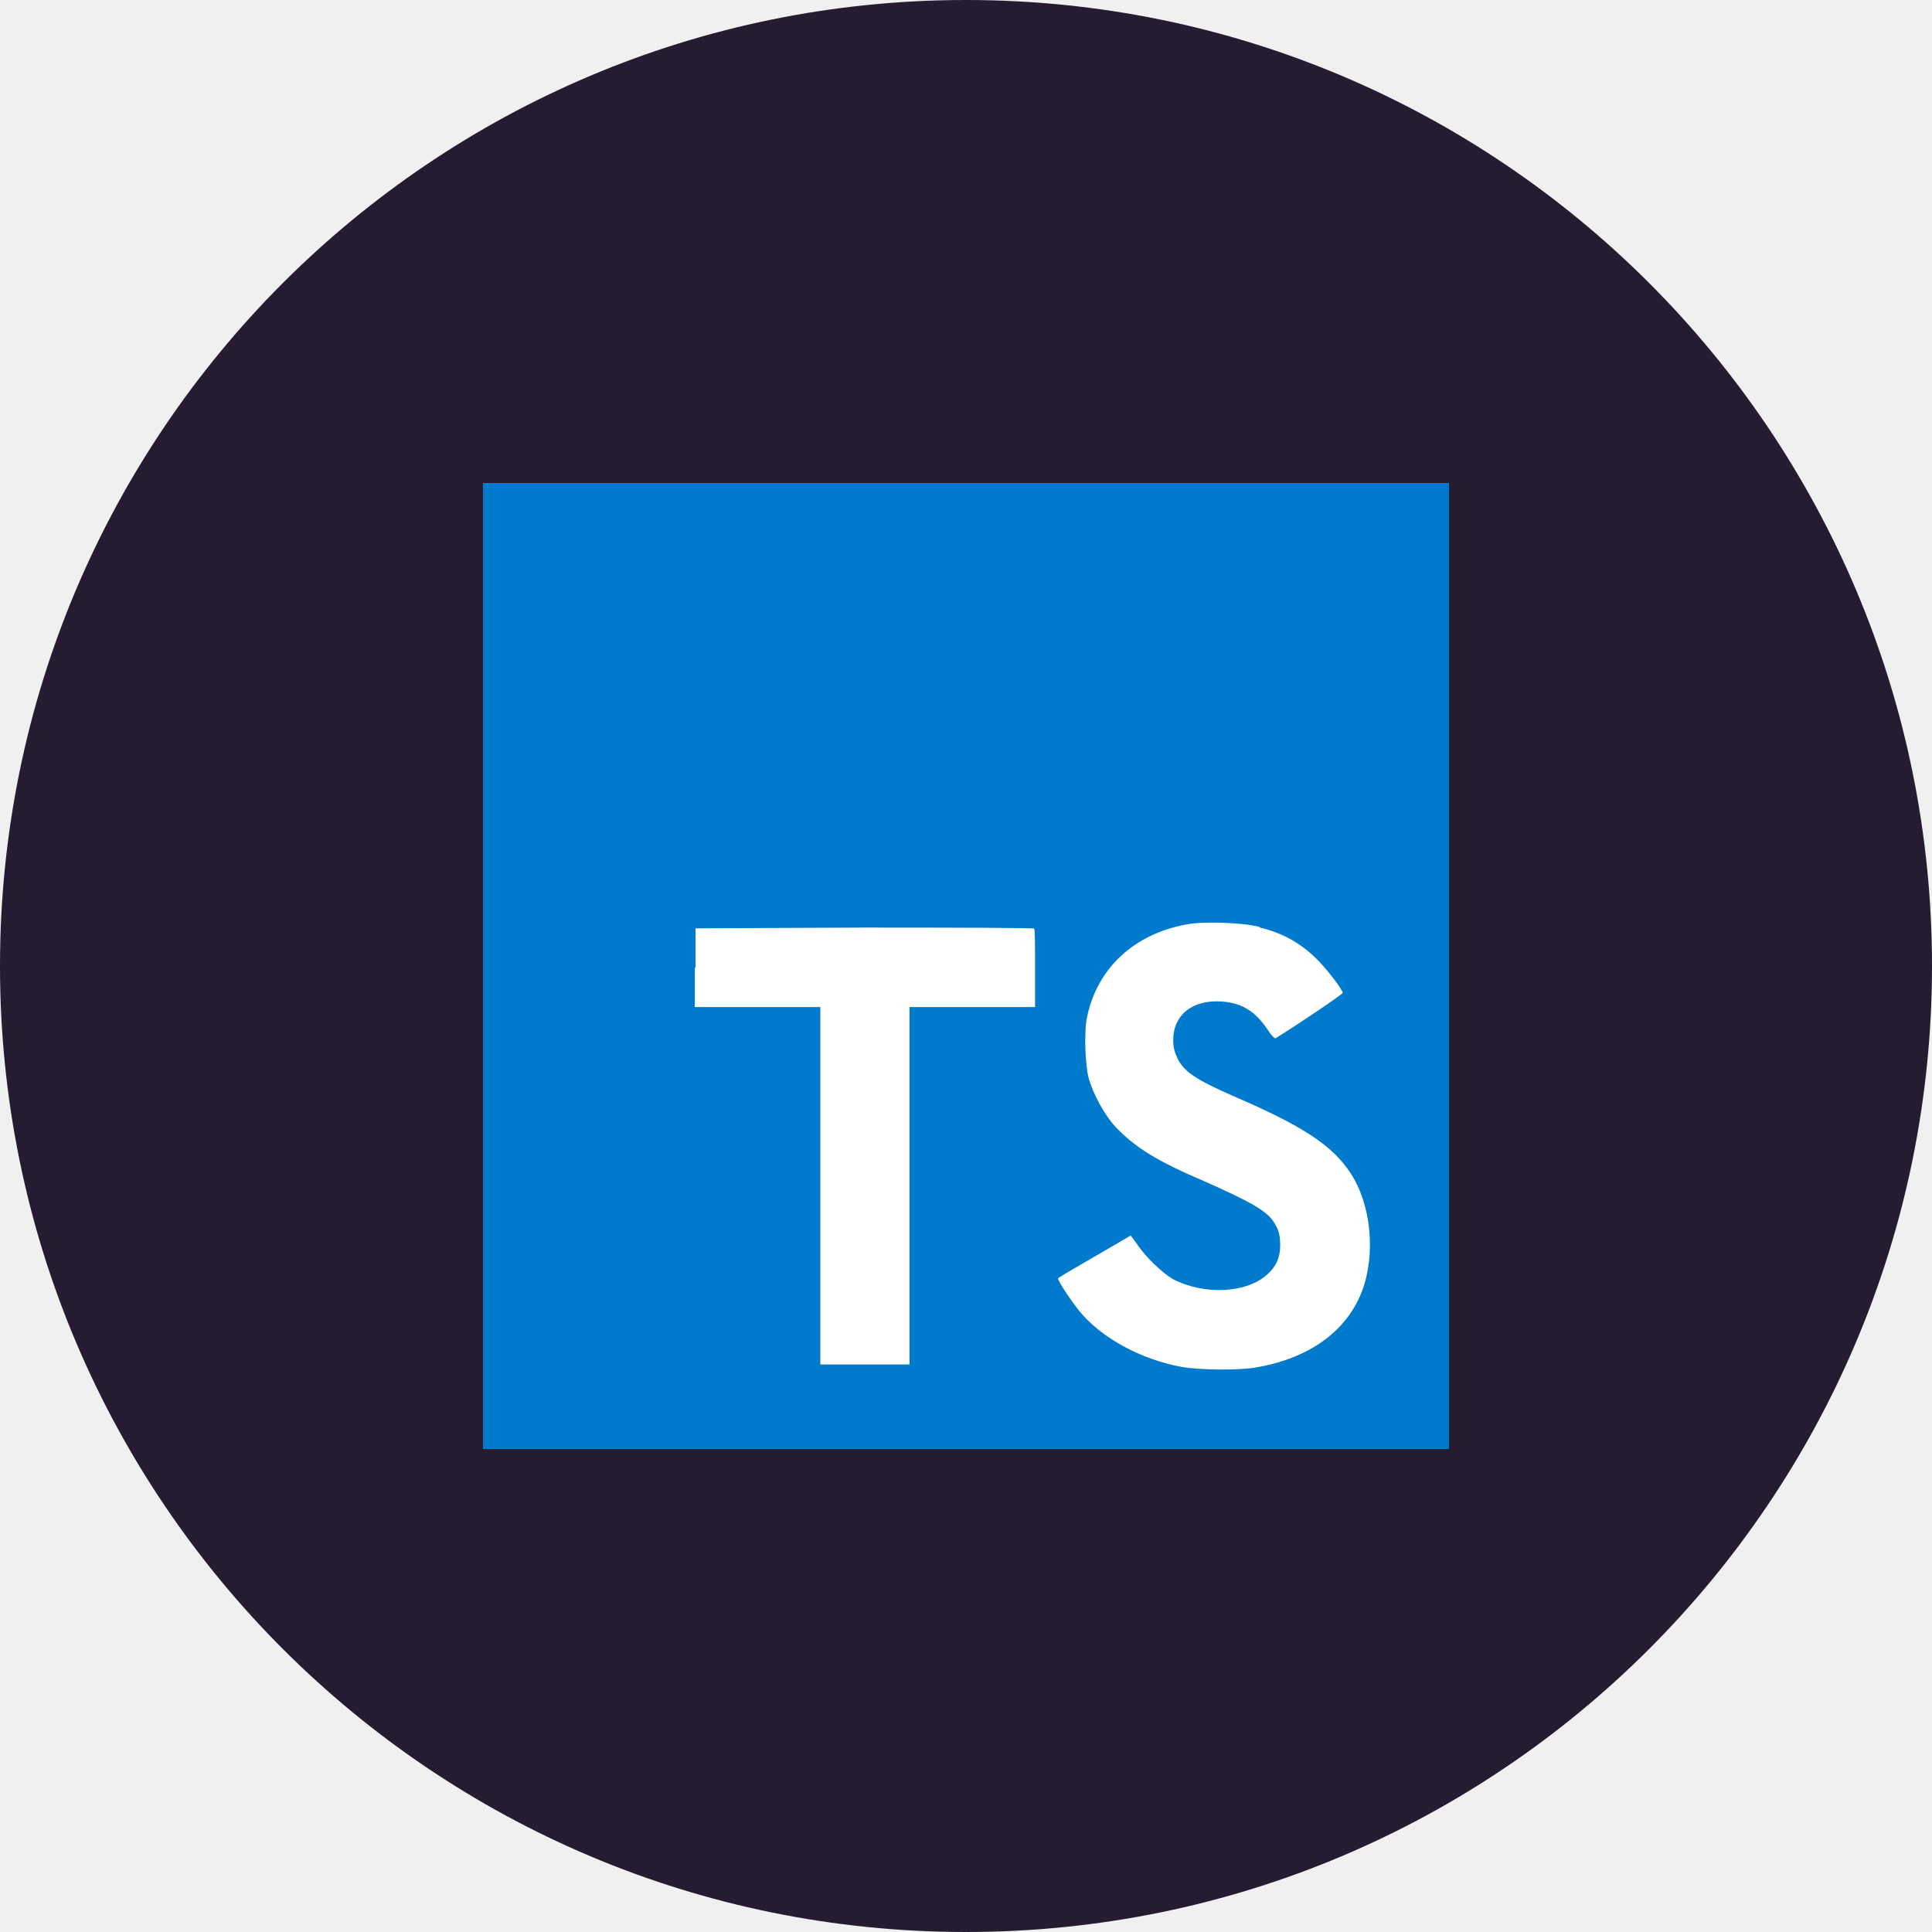
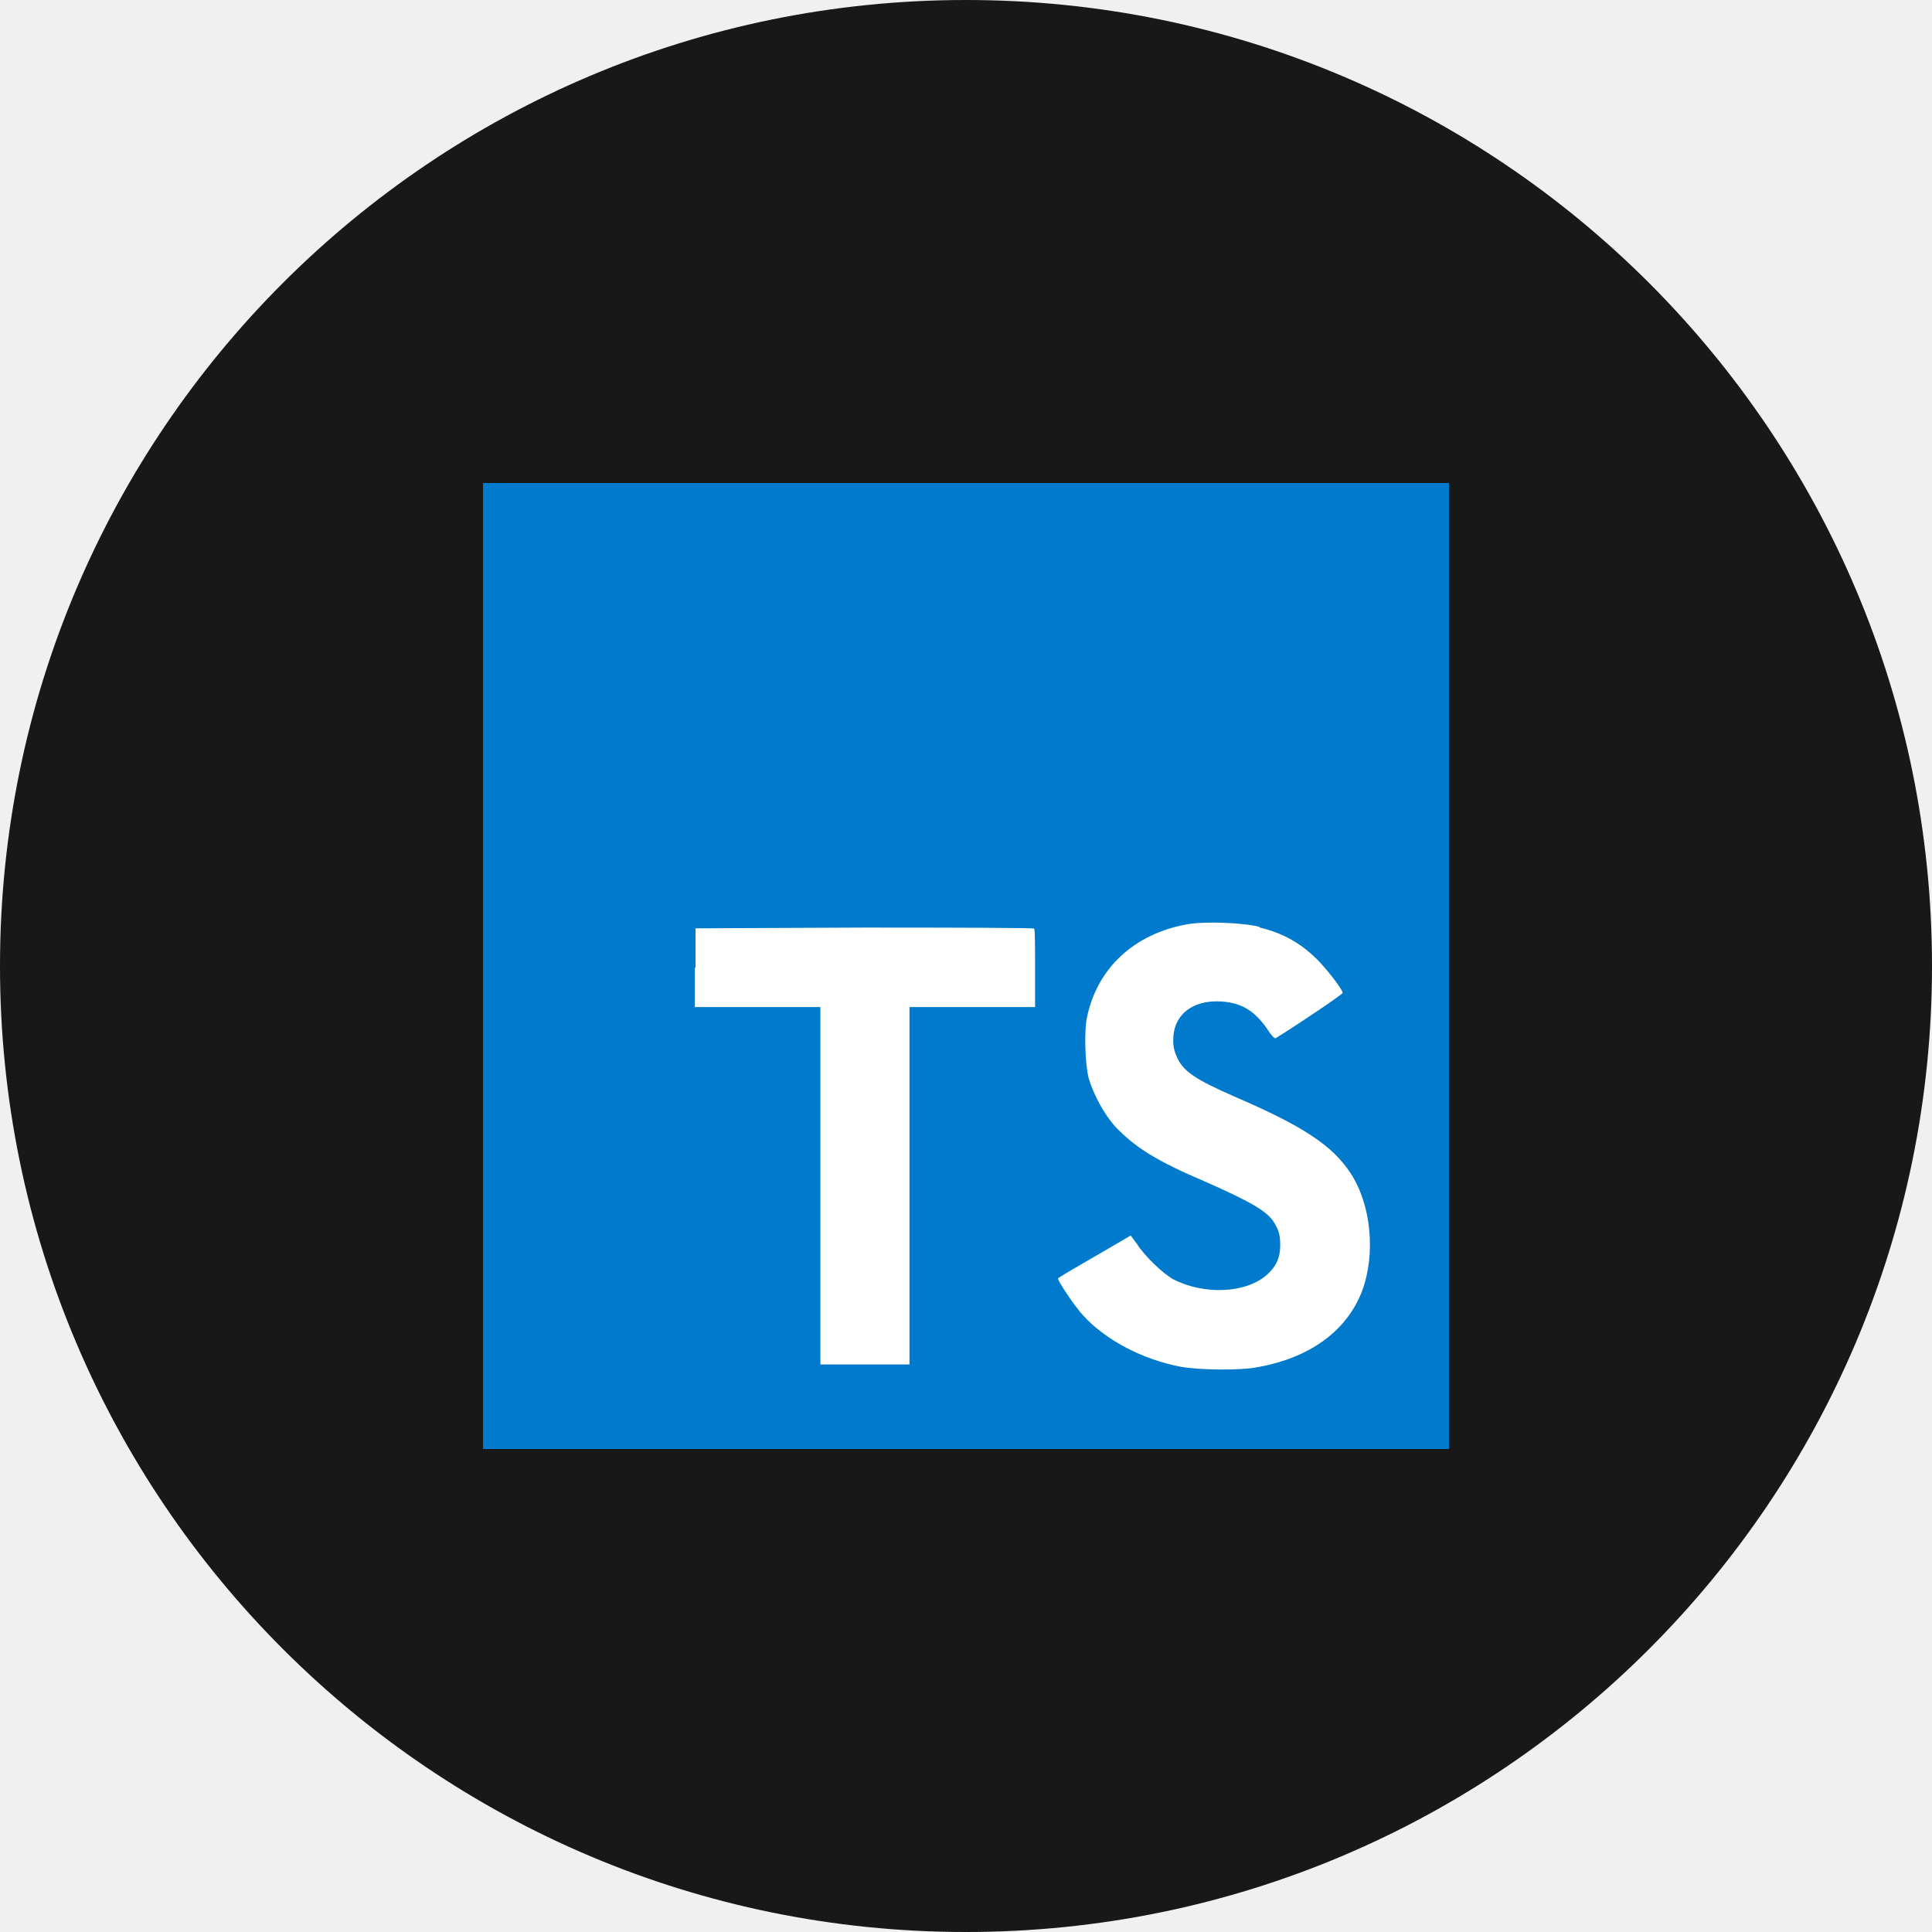
<svg xmlns="http://www.w3.org/2000/svg" width="44" height="44" viewBox="0 0 44 44" fill="none">
-   <rect width="44" height="44" rx="22" fill="#251C31" />
-   <g clip-path="url(#clip0_124_88)">
+   <rect width="44" height="44" rx="22" fill="black" fill-opacity="0.9" />
+   <g clip-path="url(#clip0_186_49)">
    <path d="M11 22V11H33V33H11" fill="#007ACC" />
-     <path d="M15.823 22.038V22.935H18.683V31.075H20.713V22.935H23.573V22.055C23.573 21.56 23.573 21.159 23.551 21.148C23.551 21.131 21.808 21.125 19.69 21.125L15.84 21.142V22.044L15.823 22.038ZM28.677 21.12C29.238 21.252 29.667 21.505 30.052 21.907C30.256 22.127 30.558 22.512 30.58 22.61C30.58 22.643 29.628 23.287 29.051 23.645C29.029 23.661 28.941 23.567 28.853 23.424C28.567 23.017 28.276 22.841 27.819 22.808C27.159 22.765 26.719 23.111 26.719 23.689C26.719 23.864 26.752 23.963 26.818 24.107C26.966 24.409 27.241 24.59 28.094 24.965C29.667 25.641 30.349 26.087 30.762 26.724C31.229 27.439 31.334 28.561 31.02 29.403C30.668 30.322 29.81 30.943 28.584 31.146C28.198 31.212 27.319 31.201 26.906 31.13C26.026 30.965 25.184 30.525 24.668 29.959C24.464 29.738 24.073 29.15 24.096 29.111L24.305 28.98L25.13 28.501L25.751 28.138L25.894 28.331C26.076 28.616 26.483 29.002 26.719 29.134C27.434 29.502 28.391 29.453 28.864 29.023C29.067 28.837 29.155 28.639 29.155 28.363C29.155 28.11 29.117 27.995 28.991 27.802C28.814 27.561 28.462 27.363 27.473 26.922C26.334 26.439 25.85 26.131 25.399 25.657C25.14 25.372 24.904 24.926 24.794 24.558C24.712 24.238 24.684 23.457 24.761 23.144C24.997 22.044 25.828 21.274 27.016 21.054C27.401 20.977 28.308 21.01 28.688 21.109L28.677 21.12Z" fill="white" />
+     <path d="M15.824 22.038V22.935H18.684V31.075H20.713V22.935H23.573V22.055C23.573 21.56 23.573 21.159 23.551 21.148C23.551 21.131 21.808 21.125 19.69 21.125L15.84 21.142V22.044L15.824 22.038ZM28.677 21.12C29.238 21.252 29.667 21.505 30.052 21.907C30.256 22.127 30.558 22.512 30.58 22.61C30.58 22.643 29.629 23.287 29.051 23.645C29.029 23.661 28.941 23.567 28.853 23.424C28.567 23.017 28.276 22.841 27.819 22.808C27.159 22.765 26.719 23.111 26.719 23.689C26.719 23.864 26.752 23.963 26.818 24.107C26.967 24.409 27.242 24.59 28.094 24.965C29.667 25.641 30.349 26.087 30.762 26.724C31.229 27.439 31.334 28.561 31.02 29.403C30.668 30.322 29.81 30.943 28.584 31.146C28.199 31.212 27.319 31.201 26.906 31.13C26.026 30.965 25.185 30.525 24.668 29.959C24.464 29.738 24.074 29.15 24.096 29.111L24.305 28.98L25.13 28.501L25.751 28.138L25.894 28.331C26.076 28.616 26.483 29.002 26.719 29.134C27.434 29.502 28.391 29.453 28.864 29.023C29.068 28.837 29.156 28.639 29.156 28.363C29.156 28.11 29.117 27.995 28.991 27.802C28.815 27.561 28.463 27.363 27.473 26.922C26.334 26.439 25.85 26.131 25.399 25.657C25.141 25.372 24.904 24.926 24.794 24.558C24.712 24.238 24.684 23.457 24.761 23.144C24.998 22.044 25.828 21.274 27.016 21.054C27.401 20.977 28.309 21.01 28.688 21.109L28.677 21.12Z" fill="white" />
  </g>
  <defs>
-     <clipPath id="clip0_124_88">
+     <clipPath id="clip0_186_49">
      <rect width="22" height="22" fill="white" transform="translate(11 11)" />
    </clipPath>
  </defs>
</svg>
